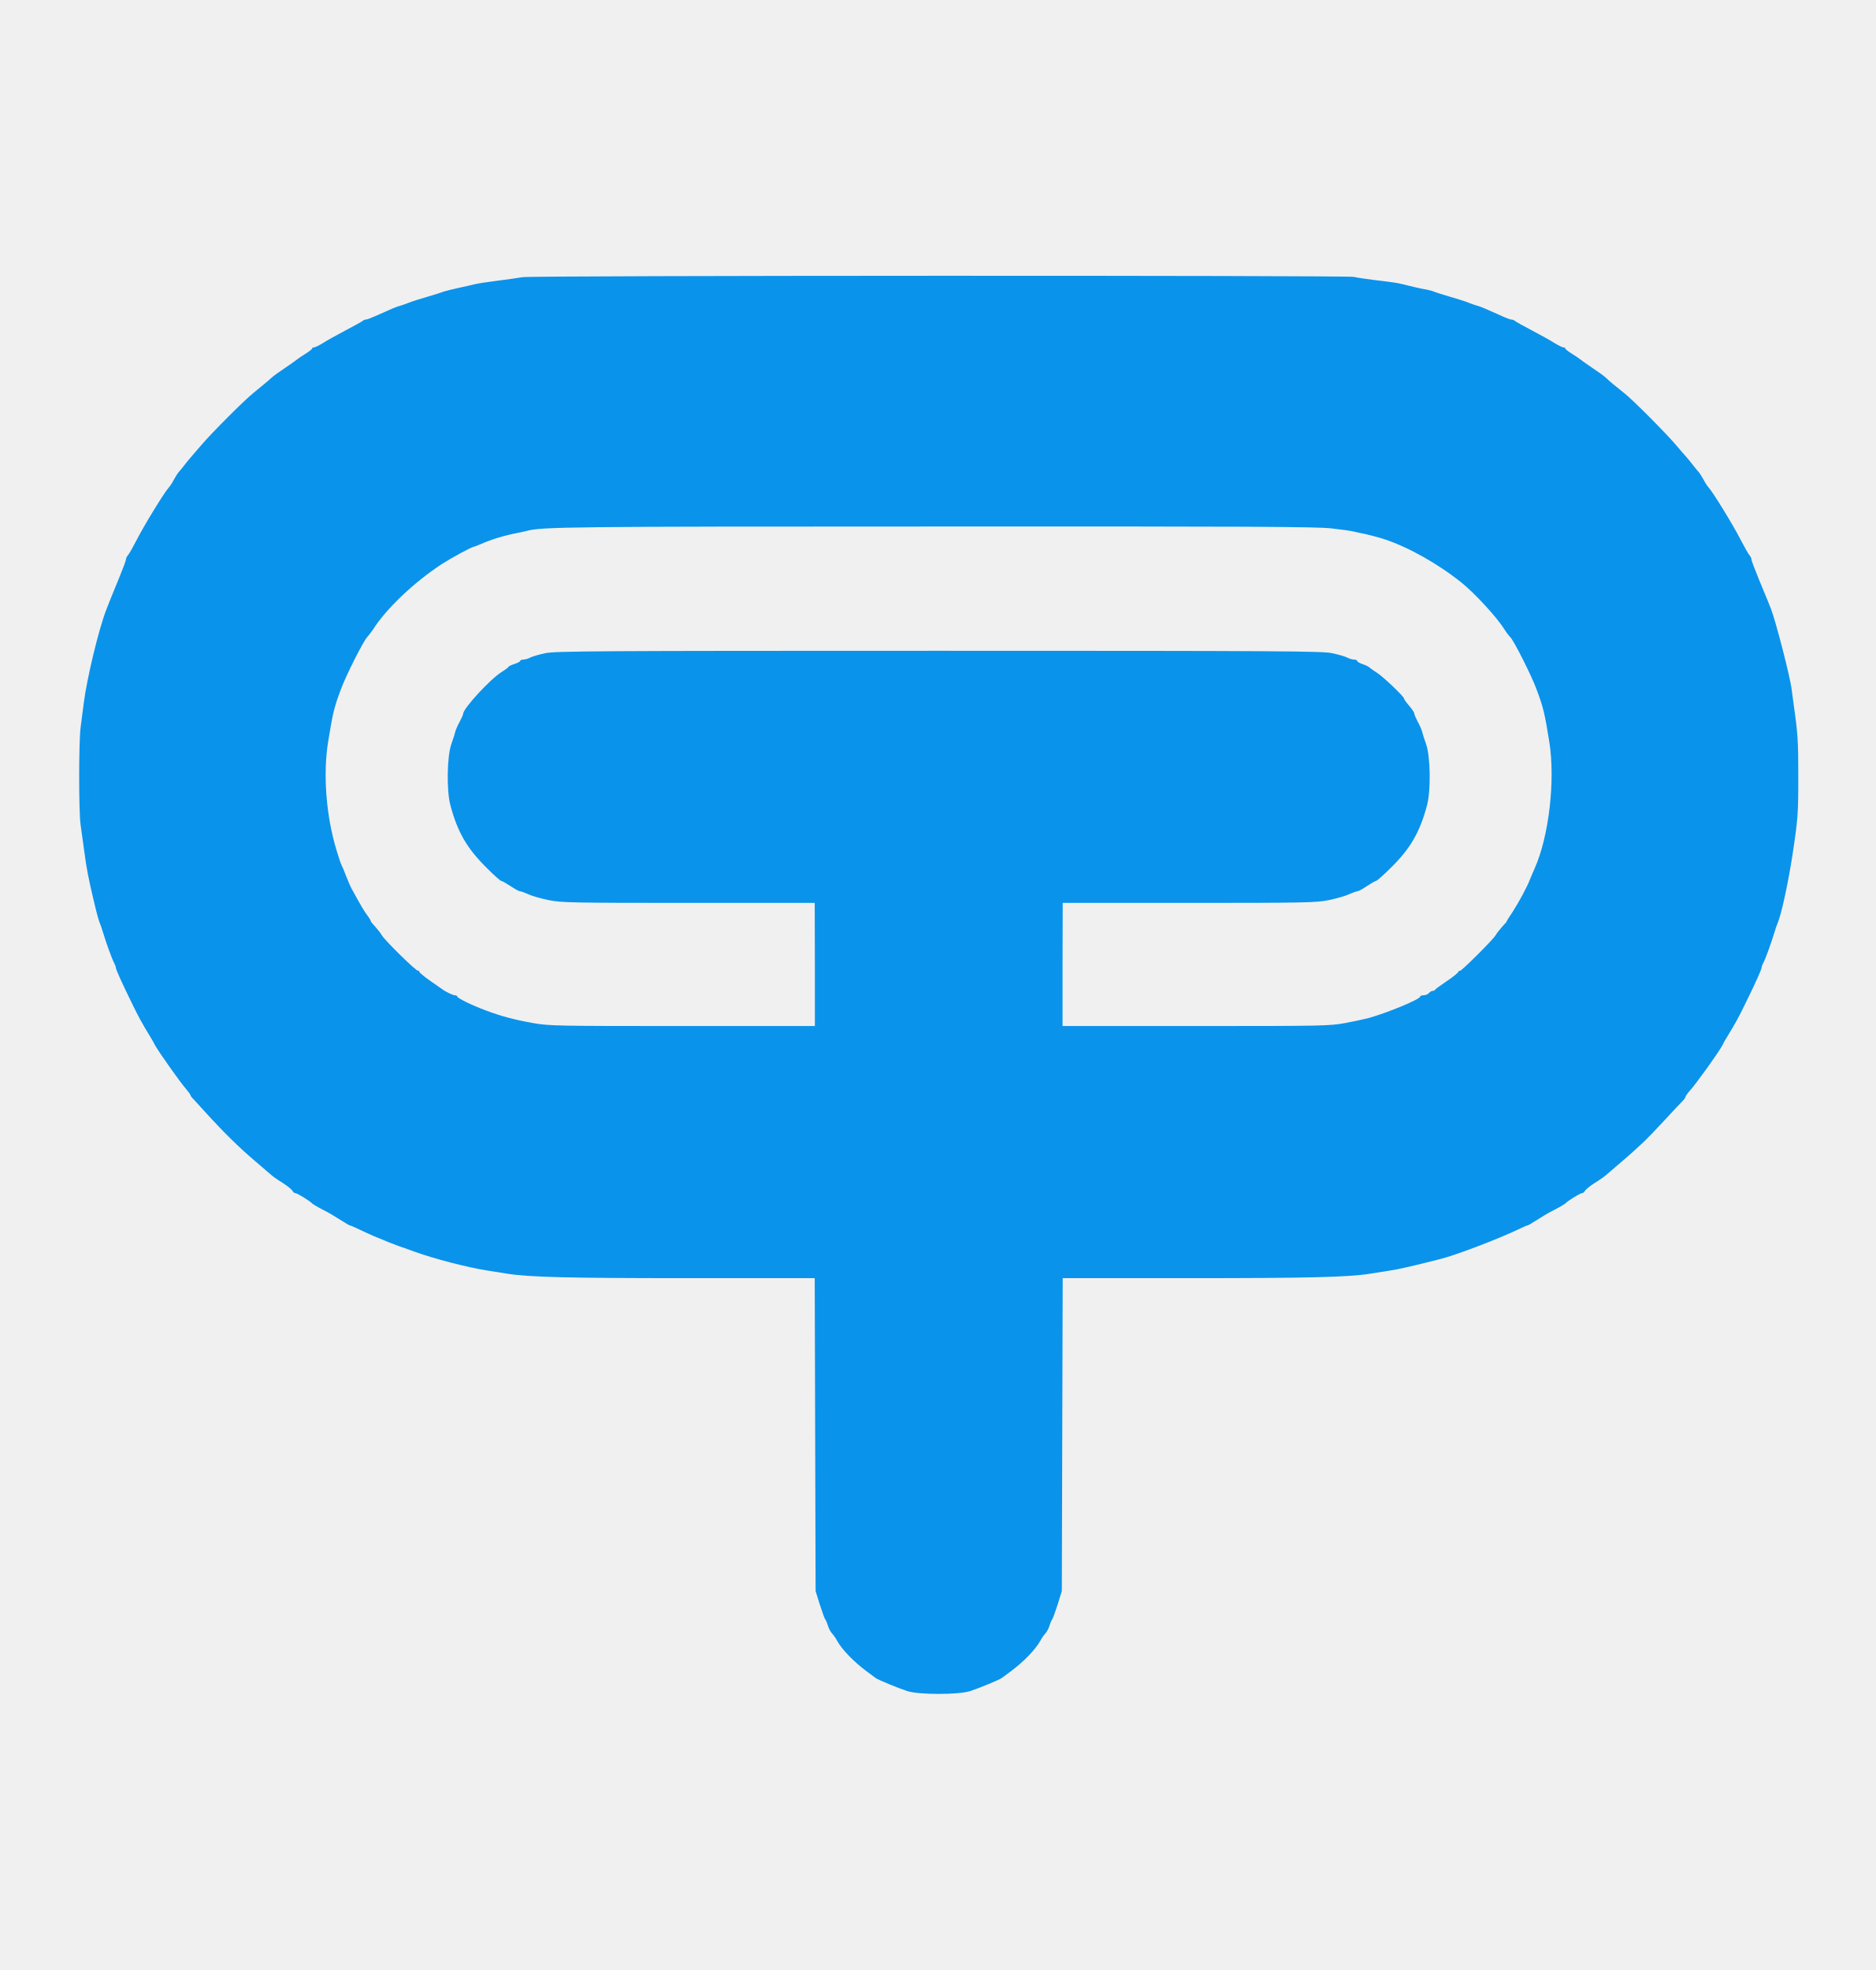
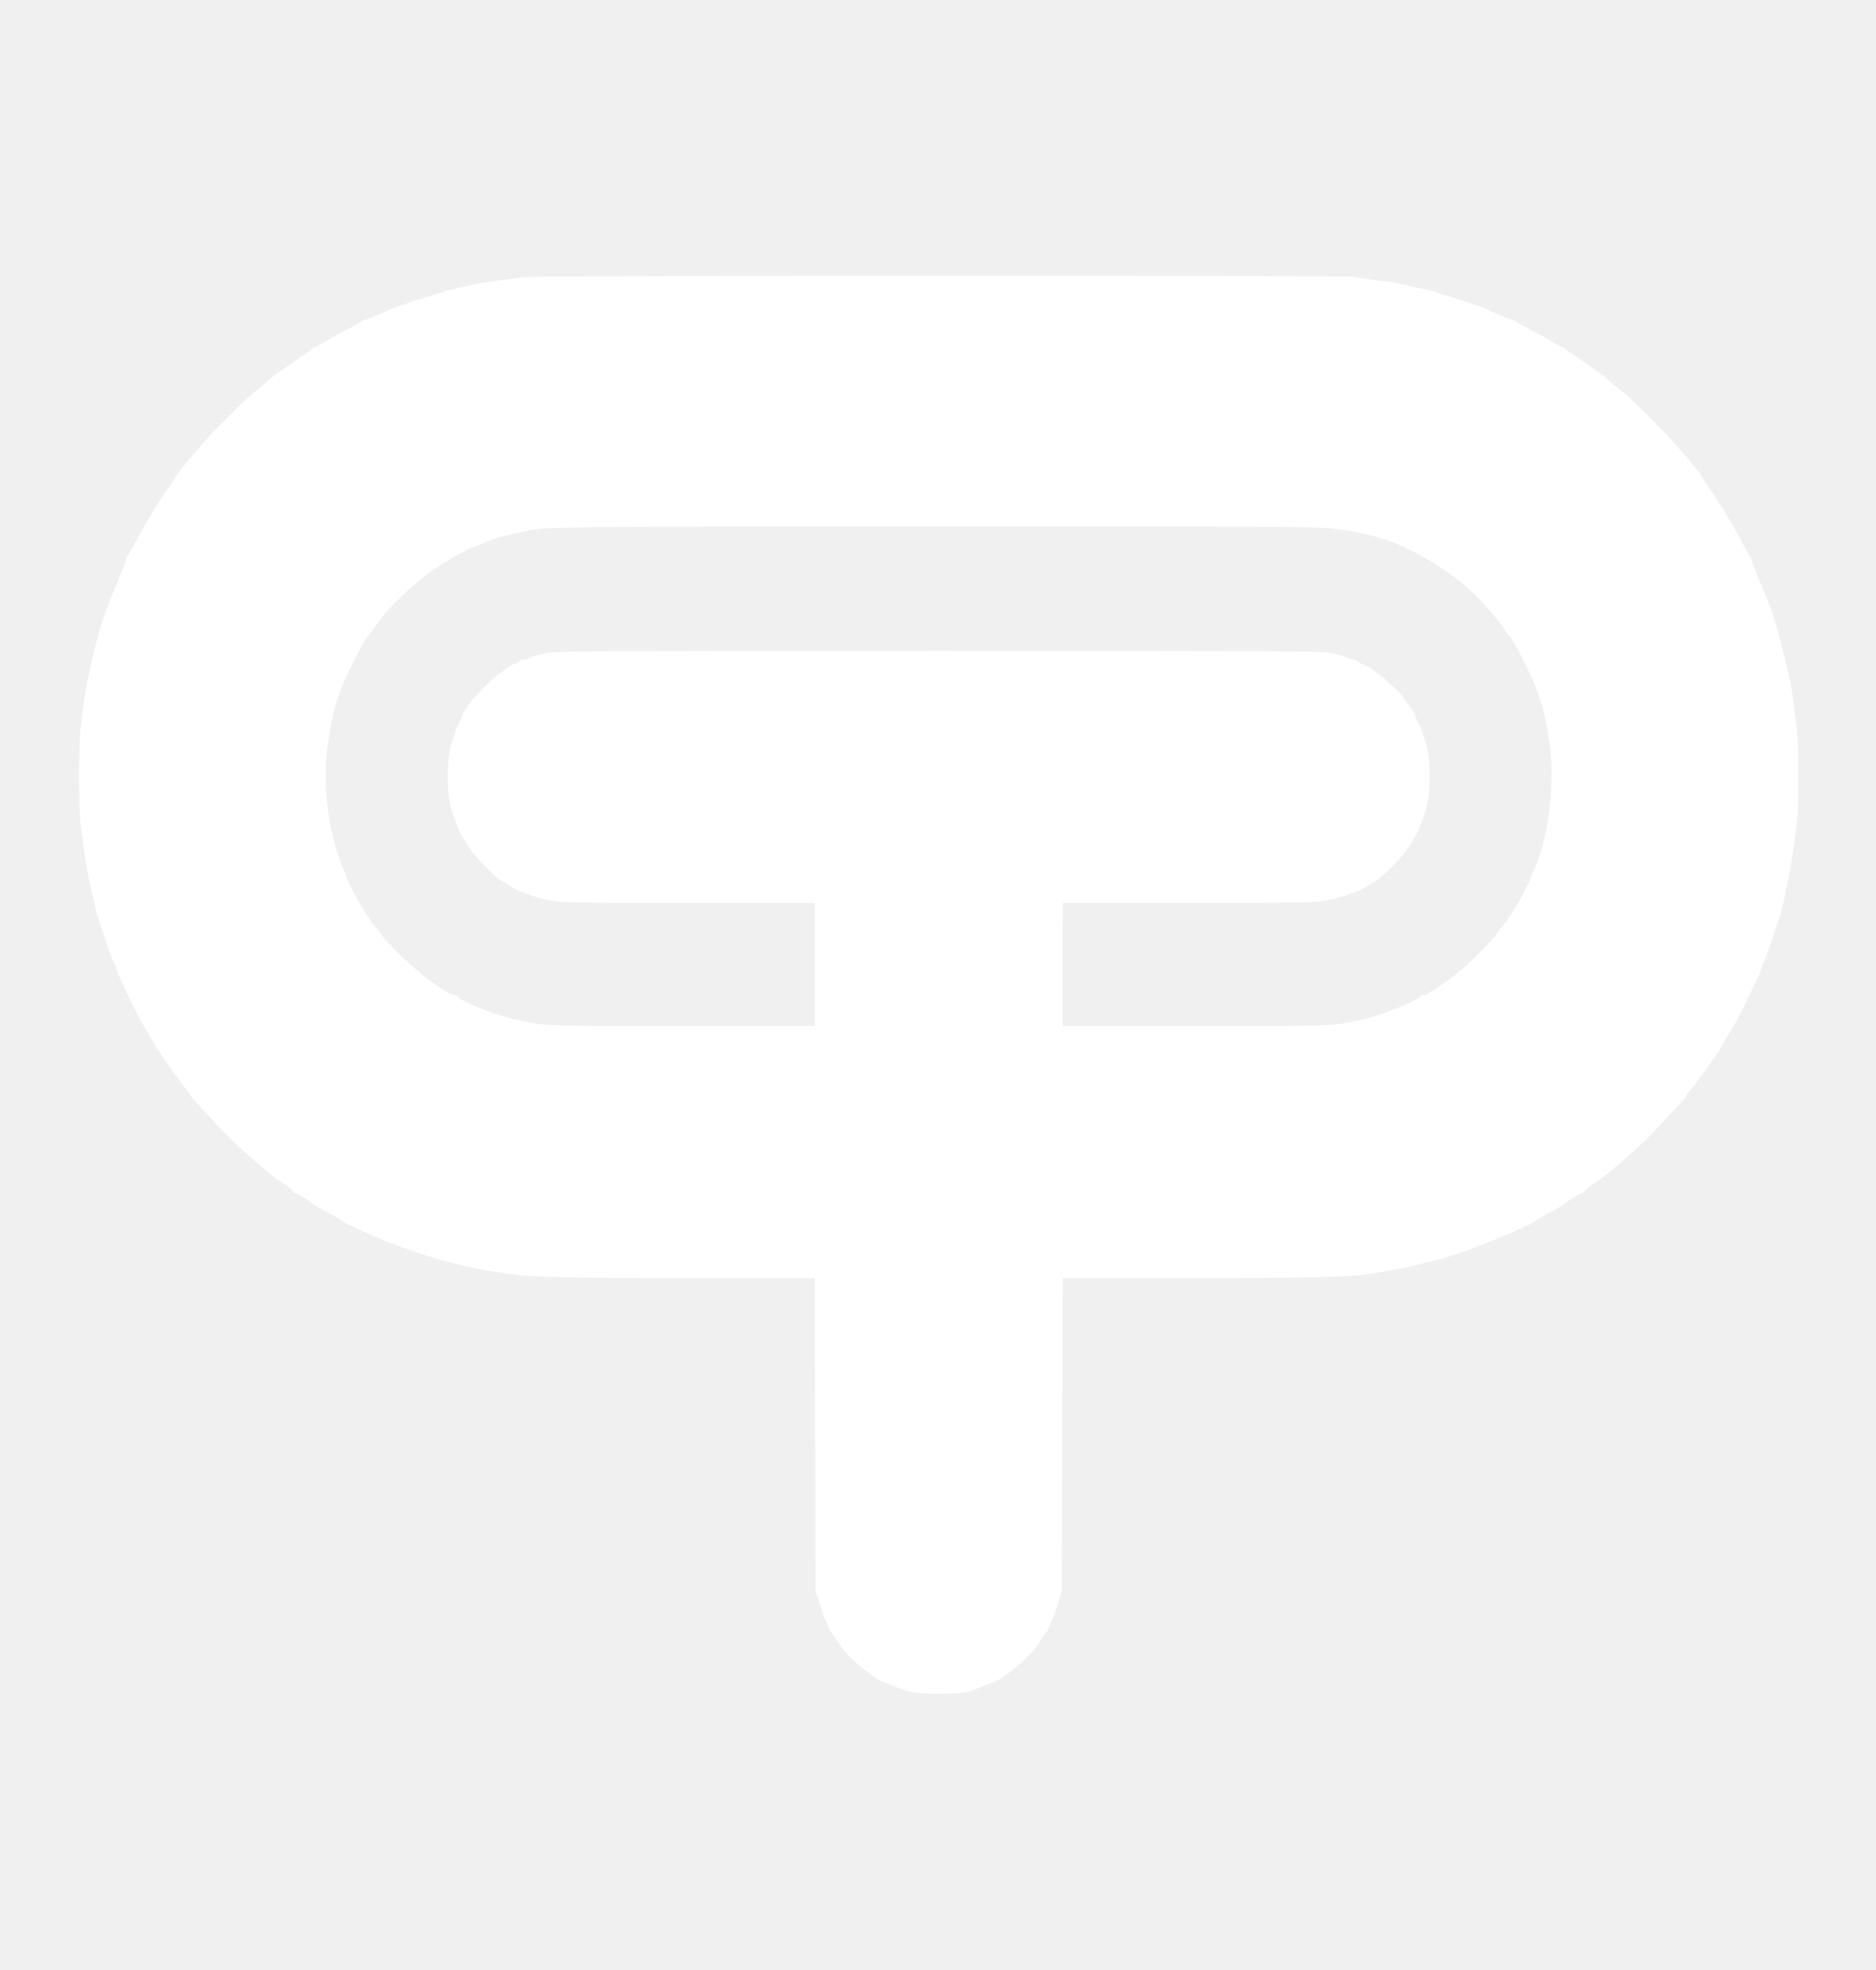
<svg xmlns="http://www.w3.org/2000/svg" version="1.0" width="1280pt" height="1344pt" viewBox="0 0 1280 1344" preserveAspectRatio="xMidYMid meet">
-   <g transform="translate(0,1344) scale(0.1,-0.1)" fill="#0a93eb" stroke="none">
+   <g transform="translate(0,1344) scale(0.1,-0.1)" fill="white" stroke="none">
    <path d="M3565 11549 c-22 -4 -98 -15 -170 -24 -71 -9 -143 -20 -160 -25 -16 -4 -66 -16 -110 -25 -44 -10 -89 -21 -100 -25 -11 -5 -60 -20 -110 -35 -49 -14 -106 -32 -125 -40 -19 -8 -46 -17 -60 -21 -24 -6 -59 -21 -168 -70 -29 -13 -58 -24 -65 -24 -7 0 -17 -4 -22 -9 -6 -5 -58 -34 -117 -65 -59 -31 -128 -69 -154 -86 -26 -16 -54 -30 -61 -30 -7 0 -13 -3 -13 -7 0 -5 -21 -21 -48 -38 -26 -16 -49 -32 -52 -35 -3 -3 -38 -28 -79 -56 -41 -27 -84 -58 -96 -69 -12 -11 -32 -29 -46 -40 -13 -11 -49 -40 -79 -65 -68 -55 -288 -276 -355 -355 -28 -33 -59 -69 -70 -81 -11 -12 -31 -37 -45 -55 -14 -18 -32 -41 -40 -49 -8 -9 -23 -33 -34 -53 -10 -20 -26 -44 -35 -54 -29 -31 -167 -256 -217 -354 -27 -52 -54 -100 -61 -107 -7 -7 -13 -20 -13 -27 0 -8 -23 -69 -51 -137 -52 -126 -55 -134 -82 -203 -52 -131 -135 -476 -156 -645 -6 -47 -15 -120 -21 -163 -13 -100 -13 -577 0 -665 5 -37 17 -121 26 -187 15 -114 27 -173 59 -310 25 -107 37 -150 45 -170 5 -11 16 -42 24 -70 20 -67 63 -186 76 -207 5 -10 10 -22 10 -28 0 -12 38 -98 108 -240 48 -100 74 -146 129 -236 7 -10 21 -36 32 -57 26 -46 169 -249 211 -297 16 -19 30 -38 30 -42 0 -4 10 -18 23 -30 12 -13 44 -48 71 -78 123 -136 235 -247 345 -340 29 -25 67 -57 85 -73 45 -39 46 -40 109 -80 32 -21 60 -44 63 -52 4 -8 12 -15 20 -15 12 0 103 -56 114 -71 3 -3 32 -21 65 -38 62 -32 71 -38 143 -83 24 -16 46 -28 49 -28 4 0 34 -13 67 -29 34 -16 77 -36 96 -44 81 -34 147 -60 170 -68 14 -4 63 -22 110 -39 130 -47 360 -107 495 -128 39 -6 101 -16 139 -22 144 -23 417 -30 1216 -30 454 0 837 0 852 0 l27 0 3 -1067 3 -1068 28 -90 c16 -49 32 -94 36 -100 5 -5 14 -26 20 -46 6 -20 20 -45 30 -55 10 -11 24 -31 31 -45 34 -62 112 -143 204 -212 28 -20 56 -41 61 -45 15 -12 154 -69 215 -89 79 -26 351 -26 430 0 61 20 200 77 215 89 6 4 33 25 61 45 92 69 170 150 204 212 7 14 21 34 31 45 10 10 24 35 30 55 6 20 15 41 20 46 4 6 20 51 36 100 l28 90 3 1068 3 1067 27 0 c15 0 398 0 852 0 799 0 1072 7 1216 30 38 6 101 16 139 22 60 9 156 31 345 79 111 29 384 133 526 200 33 16 63 29 67 29 3 0 25 12 49 28 72 45 81 51 143 83 33 17 62 35 65 38 11 15 102 71 114 71 8 0 16 7 20 15 3 8 31 31 63 52 63 40 64 41 109 80 18 16 56 48 85 73 29 25 67 58 84 74 16 15 46 42 65 60 19 18 82 83 140 146 58 63 113 122 123 131 9 9 17 20 17 25 0 5 14 25 31 44 44 49 193 257 219 305 11 22 26 49 33 59 55 90 81 136 129 236 70 142 108 228 108 240 0 6 5 18 10 28 13 21 56 140 76 207 8 28 19 59 24 70 25 58 71 272 100 460 38 251 40 282 40 537 0 240 -3 292 -31 488 -5 41 -12 89 -14 105 -11 90 -109 468 -141 550 -9 22 -20 49 -24 60 -5 11 -31 75 -59 143 -28 68 -51 129 -51 137 0 7 -6 20 -13 27 -7 7 -34 55 -61 107 -50 98 -188 323 -217 354 -9 10 -25 34 -35 54 -11 20 -26 44 -34 53 -8 8 -26 31 -40 49 -14 18 -34 43 -45 55 -11 12 -41 46 -66 76 -68 81 -296 310 -354 356 -60 47 -102 82 -130 109 -12 11 -55 42 -96 69 -41 28 -76 53 -79 56 -3 3 -26 19 -52 35 -27 17 -48 33 -48 38 0 4 -6 7 -13 7 -7 0 -35 14 -61 30 -26 17 -95 55 -154 86 -59 31 -111 60 -116 65 -6 5 -16 9 -24 9 -7 0 -37 11 -65 24 -111 50 -143 64 -167 70 -14 4 -41 13 -60 21 -19 8 -75 26 -125 40 -49 15 -99 30 -110 35 -11 5 -33 11 -50 14 -33 5 -111 23 -165 37 -37 9 -53 12 -195 29 -49 6 -112 15 -138 21 -60 11 -5615 10 -5672 -2z m5520 -1714 c66 -7 127 -16 135 -18 8 -2 33 -7 55 -12 50 -9 129 -30 175 -45 161 -54 358 -164 520 -293 90 -72 243 -237 295 -321 11 -18 29 -42 41 -54 26 -28 144 -262 177 -352 48 -128 56 -163 88 -360 42 -263 -2 -646 -100 -865 -10 -22 -24 -56 -32 -75 -19 -51 -76 -156 -120 -224 -22 -32 -39 -60 -39 -63 0 -2 -14 -18 -31 -36 -16 -18 -36 -43 -44 -57 -16 -30 -245 -257 -245 -244 0 5 -5 2 -10 -7 -5 -9 -42 -39 -82 -65 -40 -27 -74 -52 -76 -56 -2 -5 -9 -8 -17 -8 -7 0 -18 -7 -25 -15 -7 -8 -23 -15 -36 -15 -13 0 -24 -4 -24 -9 0 -18 -216 -108 -350 -146 -30 -8 -104 -24 -164 -35 -105 -19 -152 -20 -1018 -20 l-908 0 0 420 1 420 862 0 c805 0 868 2 953 19 50 10 113 28 139 40 26 12 53 21 59 21 6 0 35 16 63 35 29 19 57 35 62 35 5 0 50 39 99 88 135 132 200 244 249 429 27 102 23 335 -7 418 -12 33 -24 71 -27 85 -4 14 -17 44 -30 67 -12 23 -23 48 -23 55 0 7 -16 31 -35 53 -19 22 -35 44 -35 49 0 14 -142 149 -183 175 -21 13 -43 29 -50 35 -7 7 -29 19 -50 25 -20 7 -37 17 -37 22 0 5 -9 9 -20 9 -12 0 -33 6 -48 14 -15 8 -62 21 -104 30 -69 14 -344 16 -2683 16 -2339 0 -2614 -2 -2683 -16 -42 -9 -89 -22 -104 -30 -15 -8 -36 -14 -48 -14 -11 0 -20 -4 -20 -8 0 -5 -18 -15 -40 -22 -22 -7 -40 -16 -40 -19 0 -3 -21 -19 -48 -36 -78 -49 -262 -249 -262 -285 0 -6 -11 -30 -23 -53 -13 -23 -26 -53 -30 -67 -3 -14 -15 -52 -27 -85 -30 -83 -34 -317 -7 -418 49 -185 114 -296 249 -429 48 -49 93 -88 98 -88 6 0 34 -16 63 -35 28 -19 57 -35 63 -35 6 0 33 -9 59 -21 26 -12 89 -30 139 -40 85 -17 148 -19 953 -19 l862 0 1 -420 0 -420 -904 0 c-857 0 -909 1 -1017 20 -125 22 -216 46 -323 86 -95 35 -196 85 -196 95 0 5 -7 9 -16 9 -14 0 -63 23 -89 43 -5 4 -43 30 -82 57 -40 28 -73 56 -73 62 0 6 -3 8 -7 5 -8 -8 -229 208 -248 243 -8 14 -28 39 -44 57 -17 18 -31 35 -31 39 0 4 -10 21 -23 38 -21 28 -44 66 -104 176 -11 19 -29 61 -41 92 -12 32 -26 66 -31 75 -6 10 -21 56 -35 103 -71 233 -93 519 -57 740 32 197 40 232 88 360 33 90 152 326 178 353 11 12 29 36 40 52 88 140 280 323 470 447 67 43 205 118 219 118 3 0 25 9 49 19 69 31 159 58 252 76 22 5 47 10 55 12 103 29 274 31 2805 31 2134 1 2590 -1 2690 -13z" />
  </g>
</svg>
